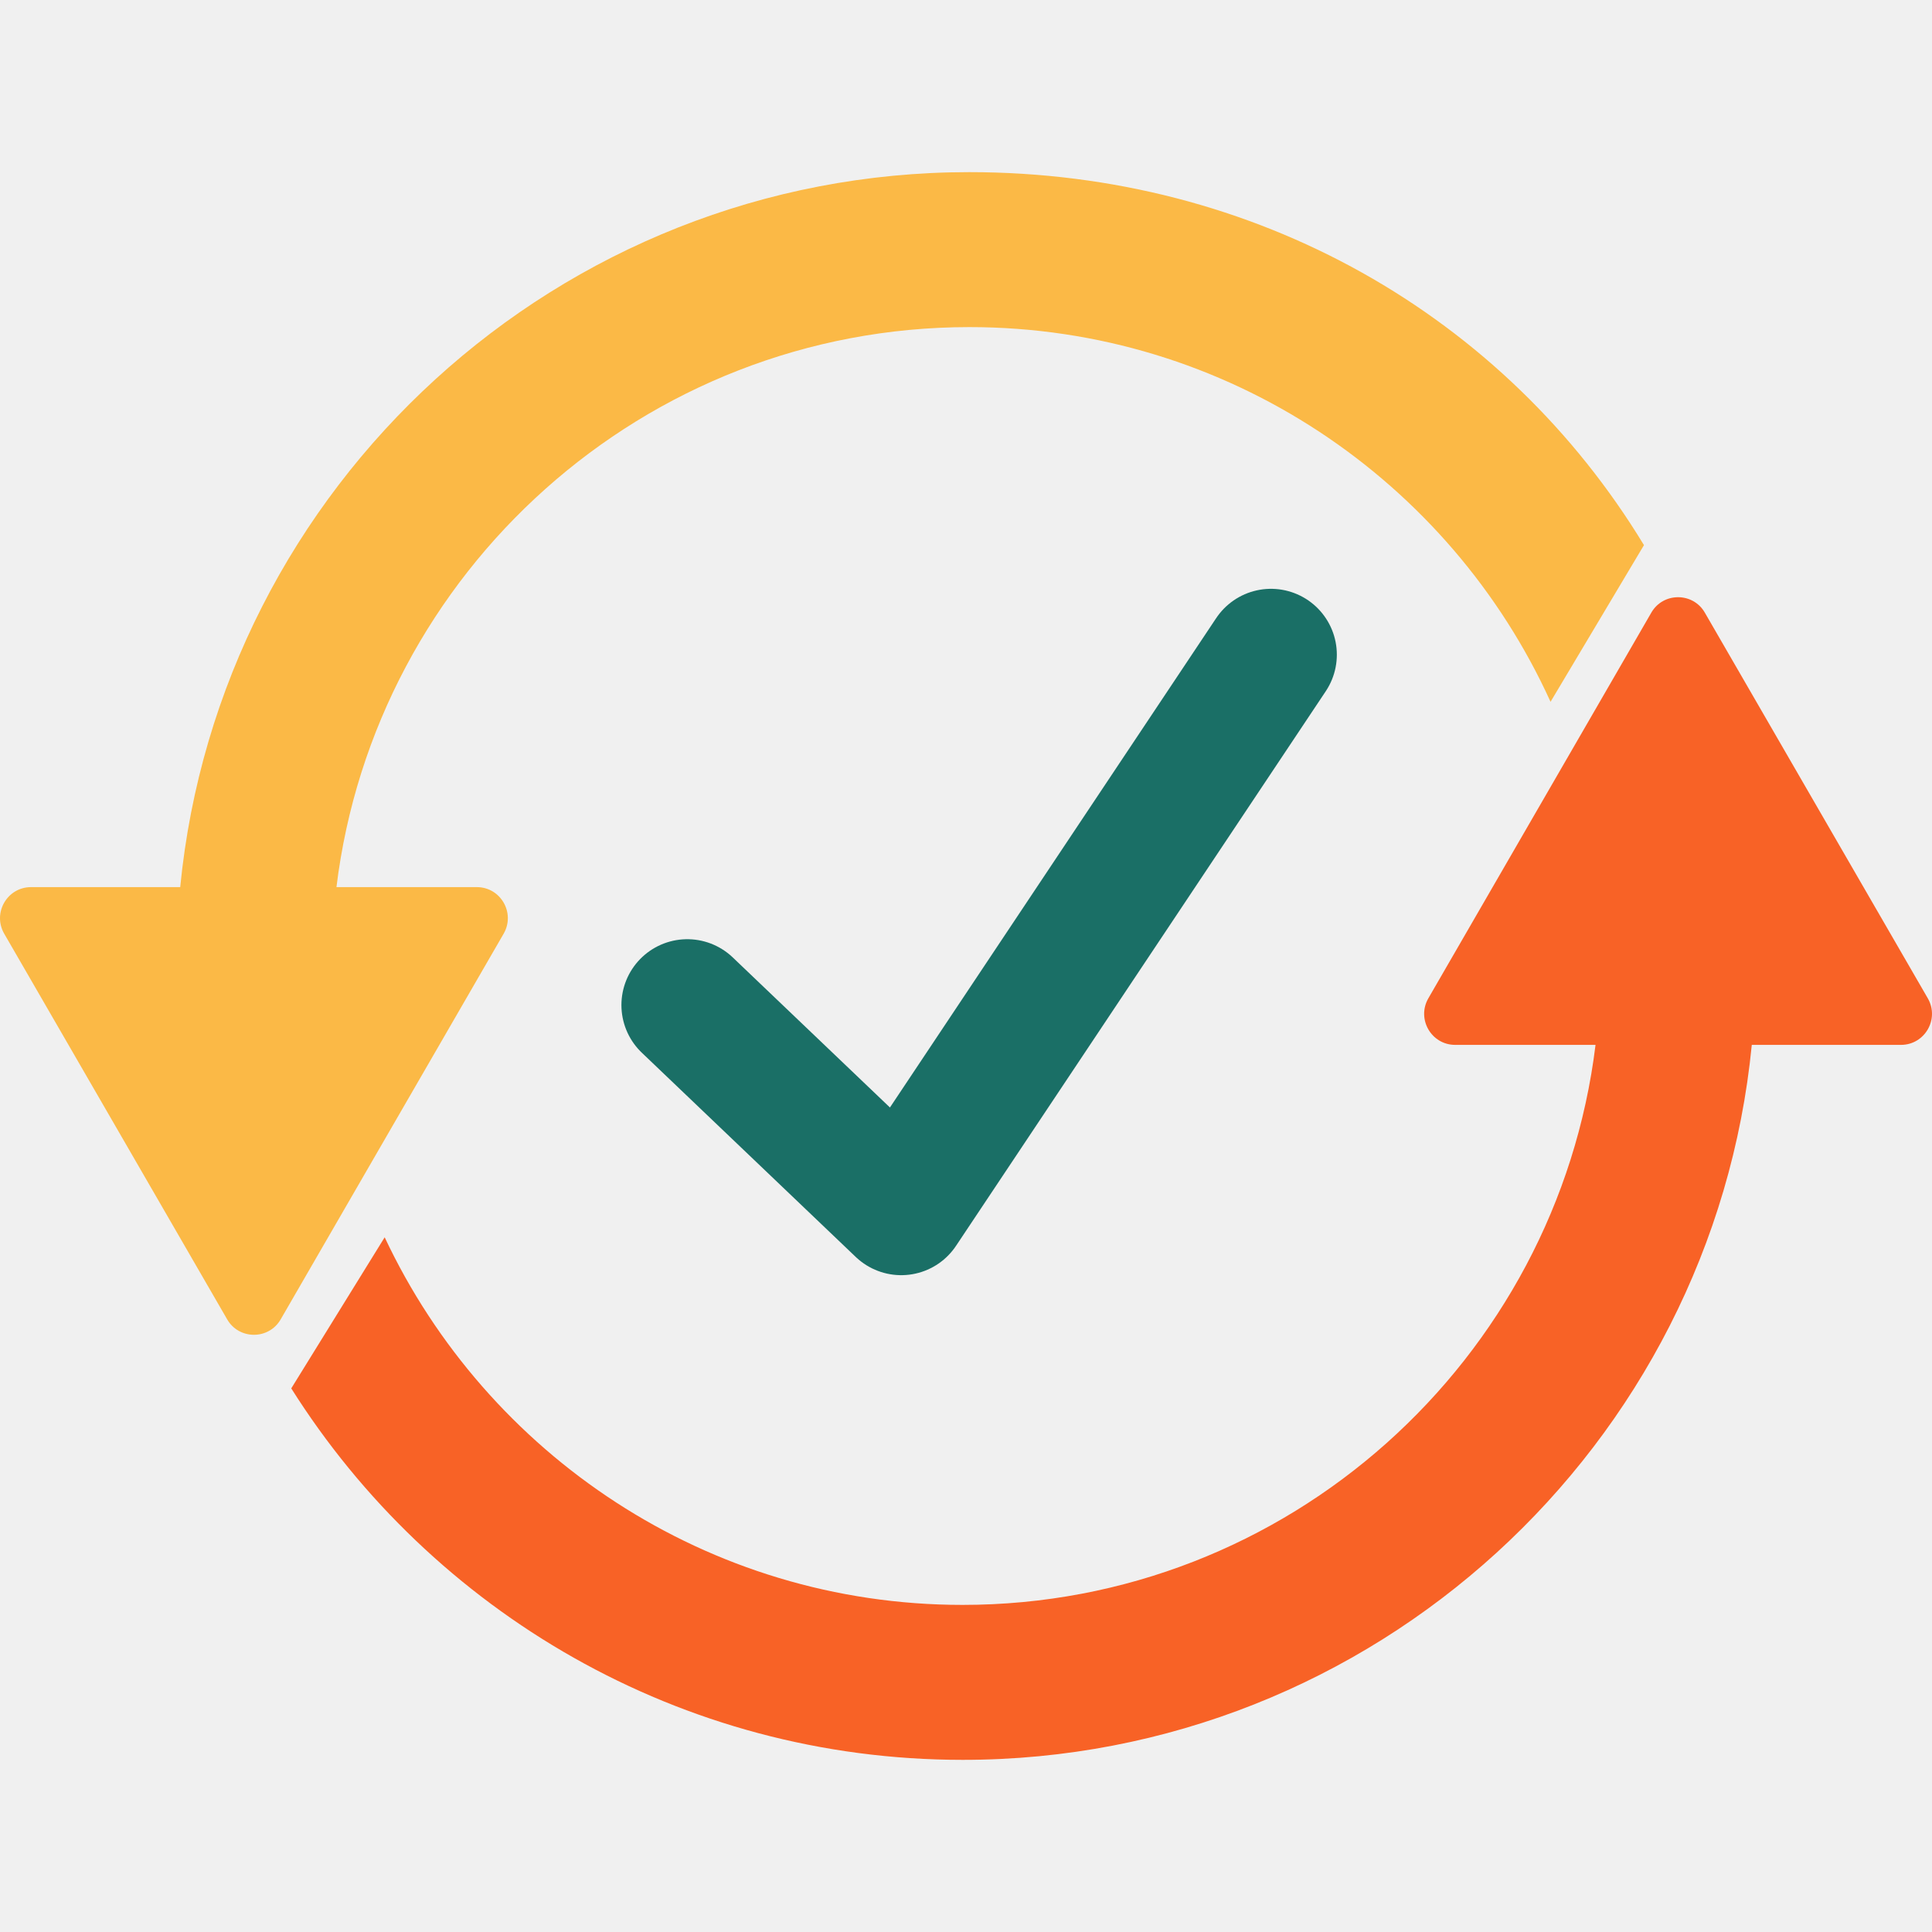
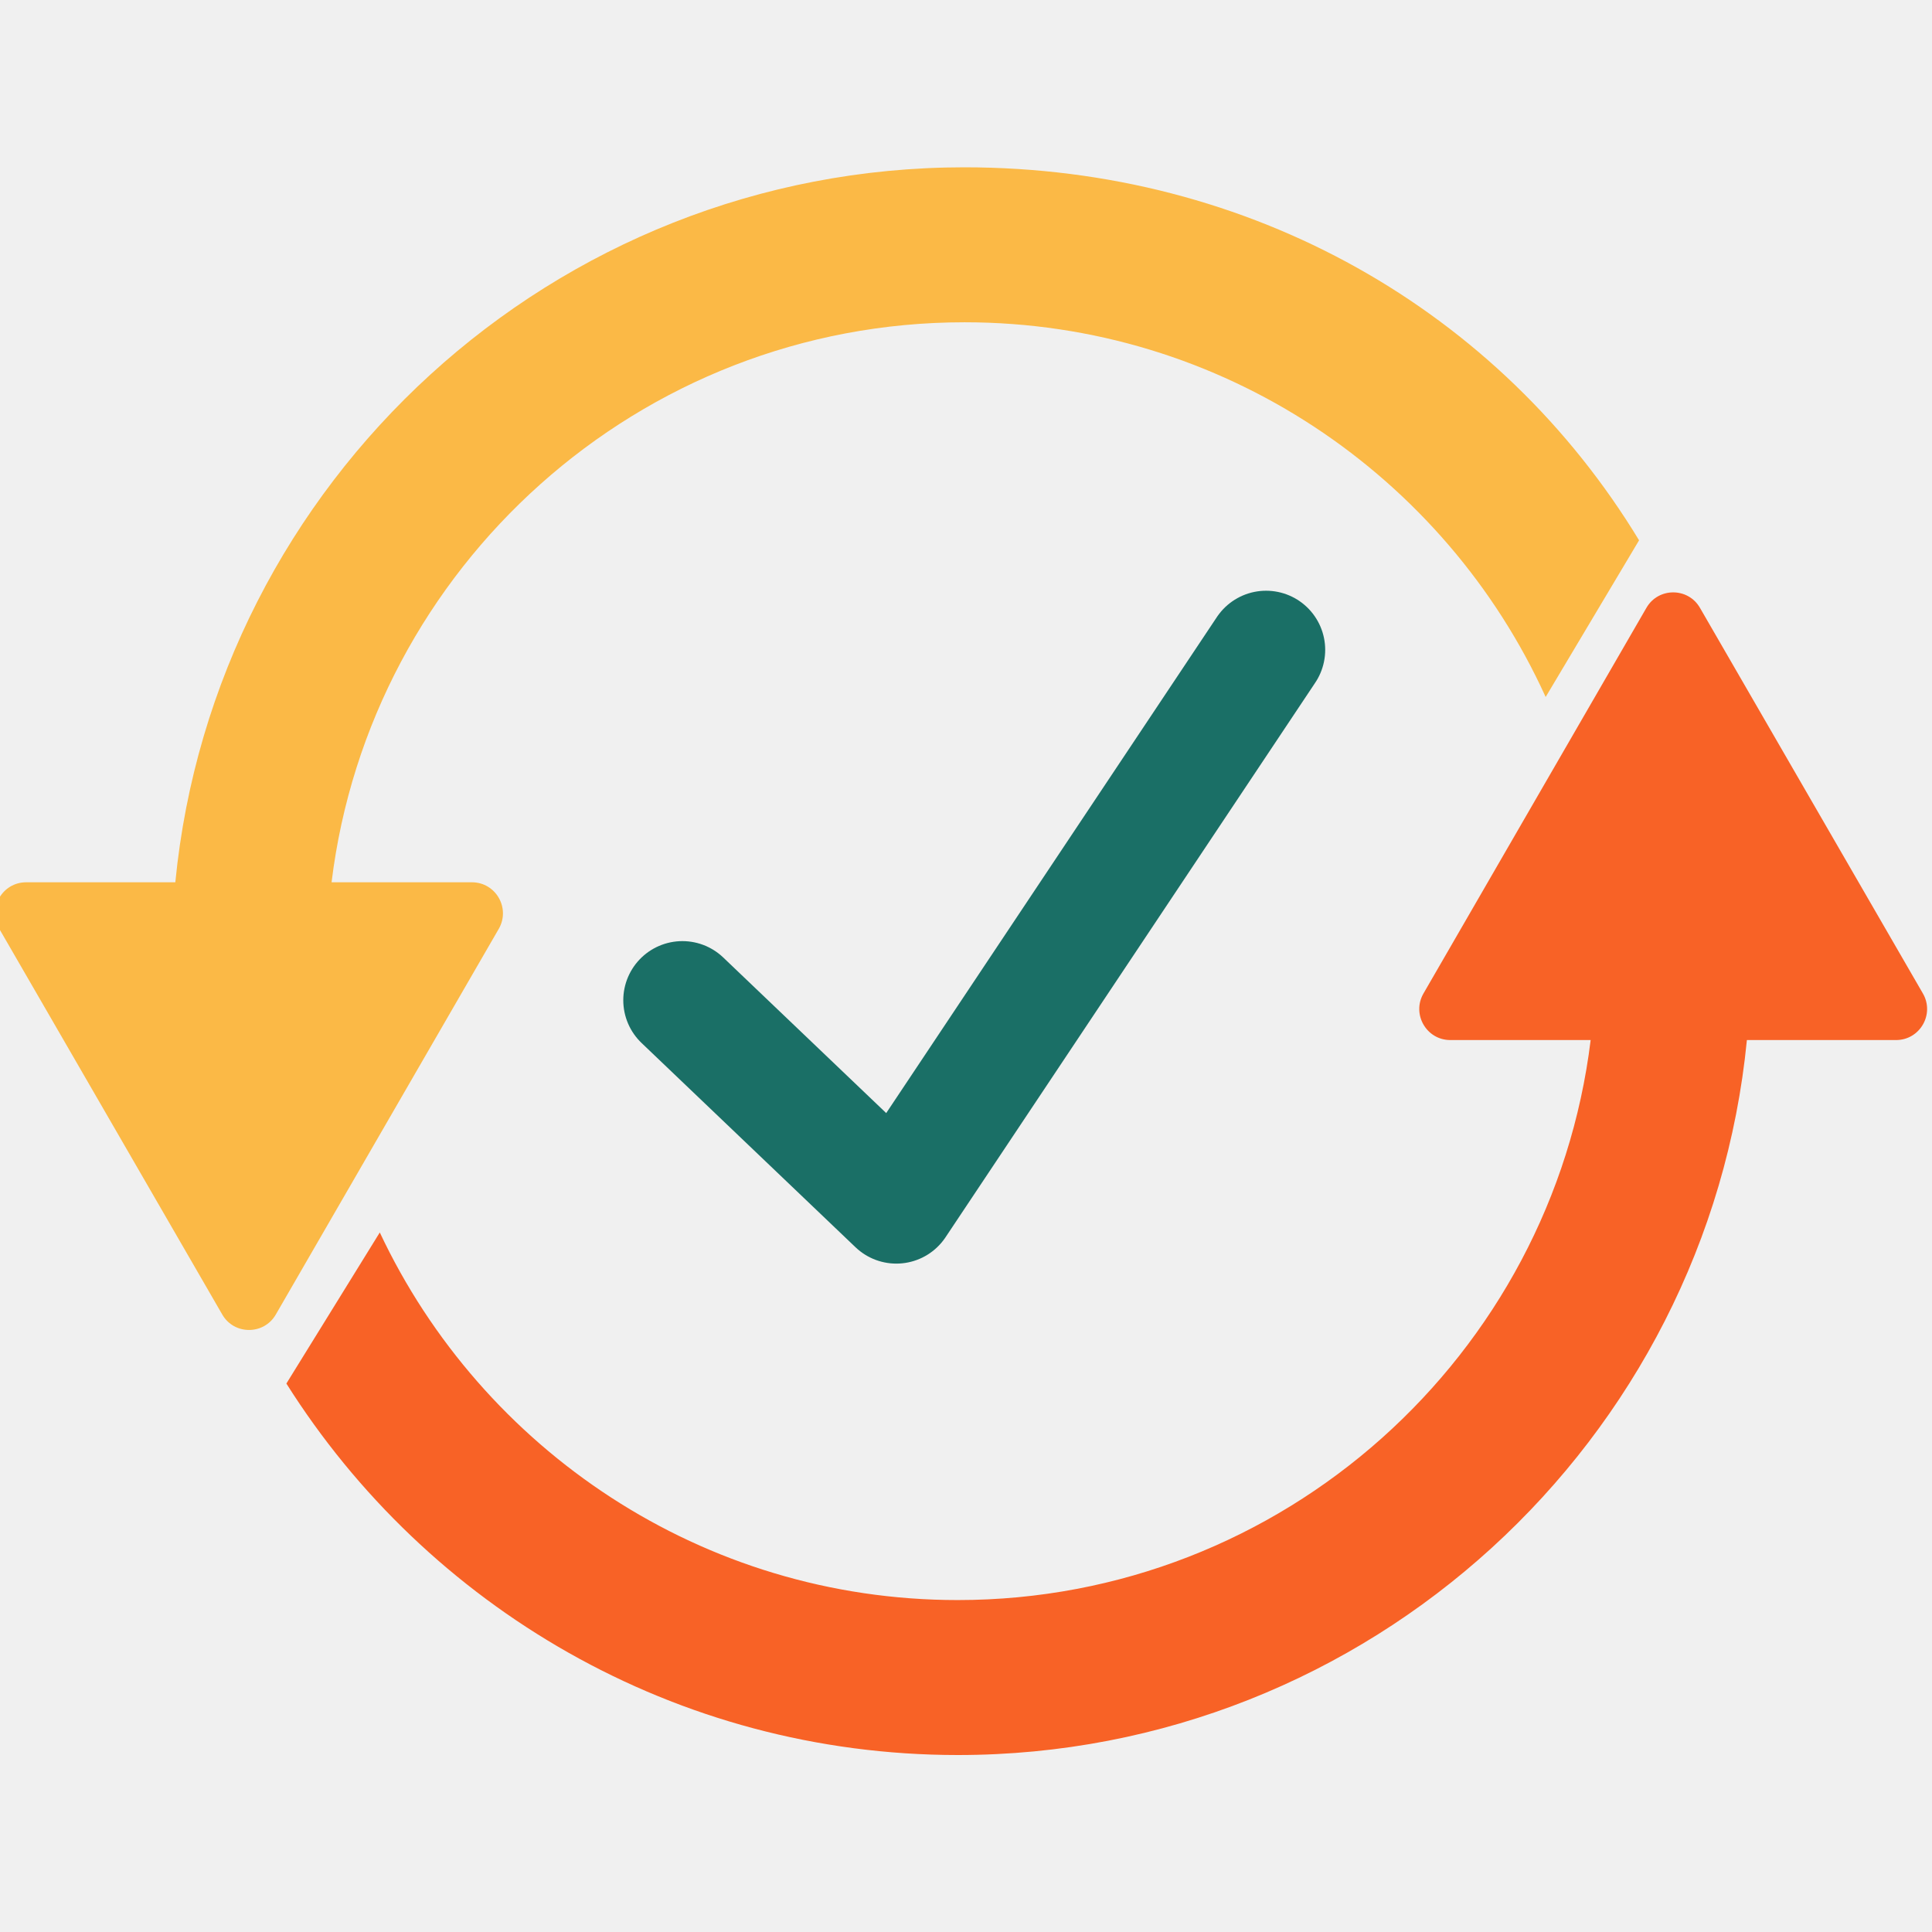
- <svg xmlns="http://www.w3.org/2000/svg" id="Layer_1" viewBox="0 0 140 140" version="1.1" width="140" height="140">
-   <defs id="defs4">
-     <style id="style2">.cls-1{fill:none;stroke:#1a6f66;stroke-linecap:round;stroke-linejoin:round;stroke-width:6.12px;}.cls-2{fill:#f86226;}.cls-2,.cls-3,.cls-4{stroke-width:0px;}.cls-3{fill:#fff;}.cls-4{fill:#fbb946;}</style>
-   </defs>
-   <path class="cls-4" d="M 119.128,39.502 C 109.053,22.892 91.039,12.474 70.234,12.474 40.461,12.474 15.897,35.244 13.059,64.284 H 2.251 c -1.731,0 -2.807,1.872 -1.95,3.369 L 8.38,81.627 16.459,95.601 c 0.858,1.497 3.026,1.497 3.883,0 L 28.421,81.627 36.5,67.653 C 37.357,66.156 36.281,64.284 34.55,64.284 H 24.381 c 2.792,-22.833 22.287,-40.581 45.868,-40.581 18.7,0 34.842,11.151 42.109,27.153" id="path8" />
-   <path class="cls-2" d="m 21.106,100.607 c 10.184,16.157 28.182,26.919 48.66,26.919 29.773,0 54.337,-22.77 57.175,-51.81 h 10.808 c 1.731,0 2.807,-1.872 1.95,-3.369 L 131.62,58.373 123.541,44.399 c -0.858,-1.497 -3.026,-1.497 -3.883,0 l -8.079,13.974 -8.079,13.974 c -0.858,1.497 0.218,3.369 1.949,3.369 h 10.169 c -2.792,22.833 -22.287,40.581 -45.868,40.581 -18.497,0 -34.483,-10.917 -41.875,-26.638" id="path10" />
-   <polyline class="cls-1" points="56.68 69.36 66.62 78.85 83.8 53.08" id="polyline12" transform="matrix(1.559608,0,0,1.559604,-38.59552,-35.34347)" />
+ <svg xmlns="http://www.w3.org/2000/svg" width="100px" height="100px" viewBox="0 0 100 100" version="1.1">
+   <g id="Artboard" stroke="none" stroke-width="1" fill="none" fill-rule="evenodd">
+     <g id="icon" transform="translate(-0.2531, 8.66)">
+       <path d="M85.091,19.306 C77.895,7.442 65.028,0 50.167,0 C28.901,0 11.355,16.264 9.328,37.007 L1.608,37.007 C0.371,37.007 -0.398,38.344 0.215,39.414 L5.986,49.395 L11.756,59.377 C12.369,60.446 13.917,60.446 14.53,59.377 L20.301,49.395 L26.071,39.414 C26.684,38.344 25.915,37.007 24.679,37.007 L17.415,37.007 C19.409,20.698 33.334,8.021 50.178,8.021 C63.535,8.021 75.065,15.986 80.256,27.416" id="Path" fill="#FBB946" fill-rule="nonzero" />
+       <path d="M15.076,62.952 C22.35,74.494 35.206,82.18 49.833,82.18 C71.099,82.18 88.645,65.916 90.672,45.173 L98.392,45.173 C99.629,45.173 100.398,43.836 99.785,42.767 L94.014,32.785 L88.244,22.804 C87.631,21.734 86.083,21.734 85.47,22.804 L79.699,32.785 L73.929,42.767 C73.316,43.836 74.085,45.173 75.321,45.173 L82.585,45.173 C80.591,61.482 66.666,74.159 49.822,74.159 C36.61,74.159 25.191,66.361 19.911,55.132" id="Path" fill="#F86226" fill-rule="nonzero" />
+       <polyline id="Path" stroke="#1A6F66" stroke-width="6.12" stroke-linecap="round" stroke-linejoin="round" points="35.574 43.112 46.647 53.684 65.785 24.976" />
+     </g>
+   </g>
</svg>
